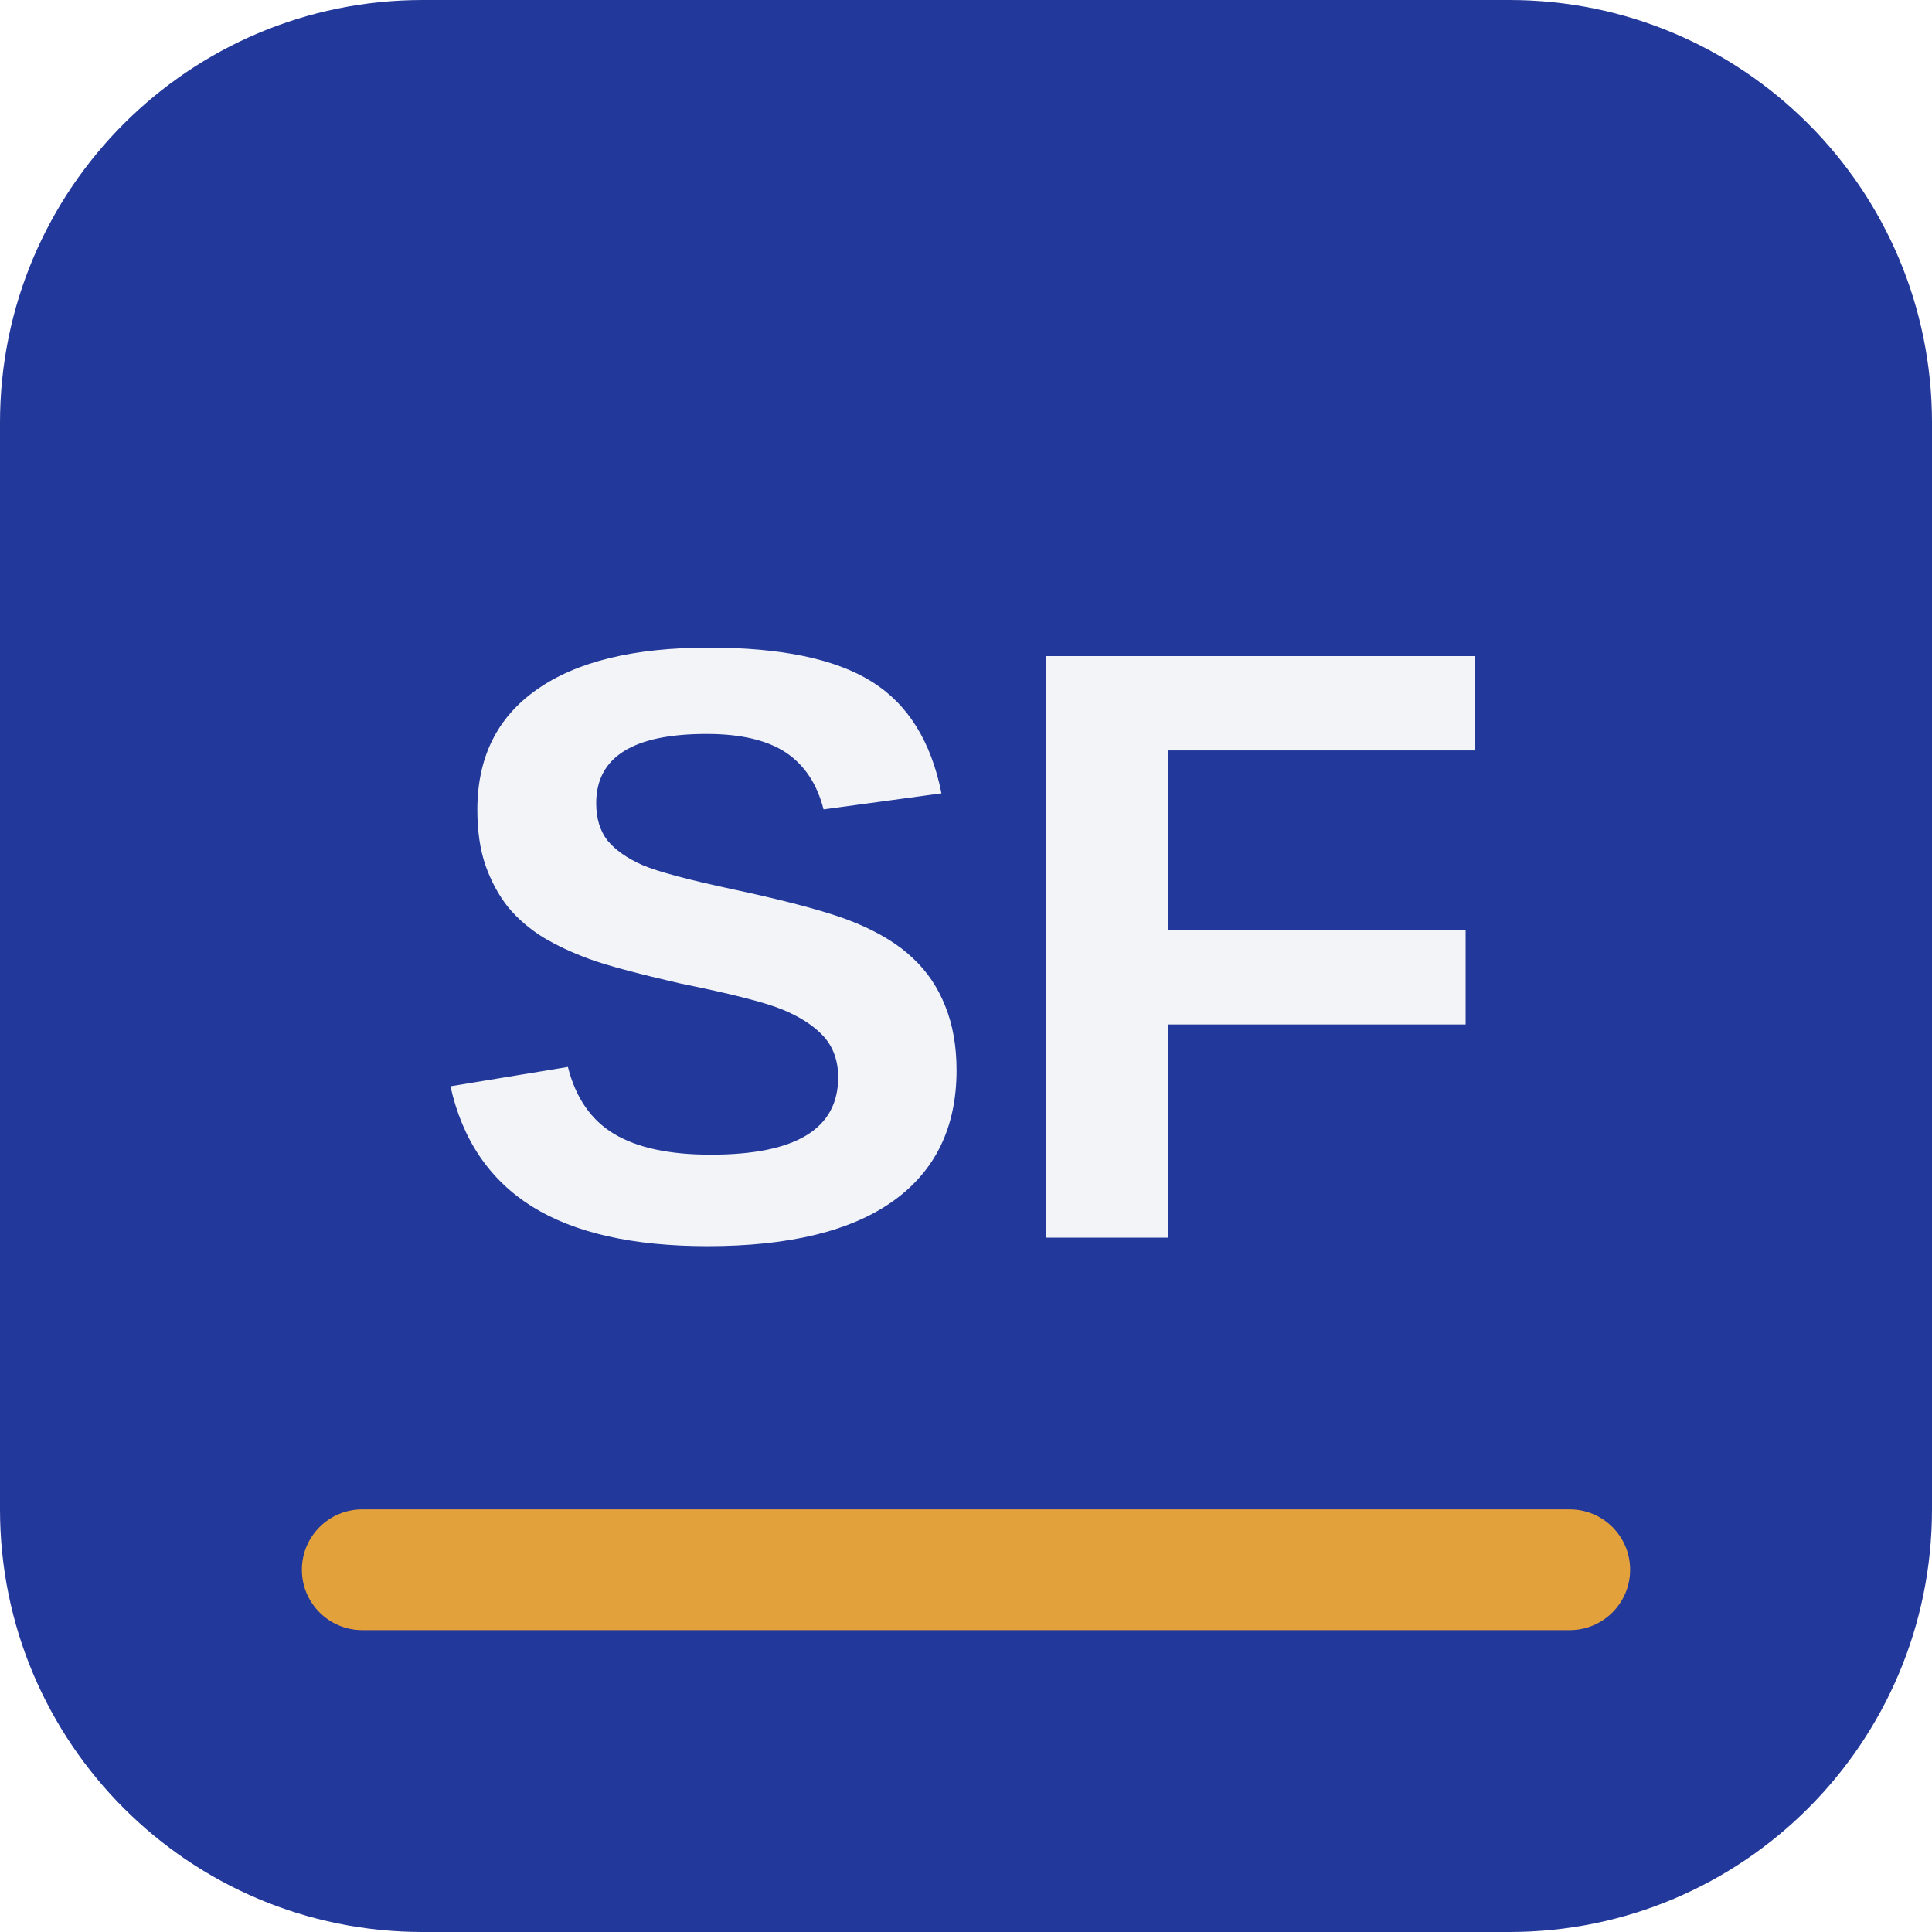
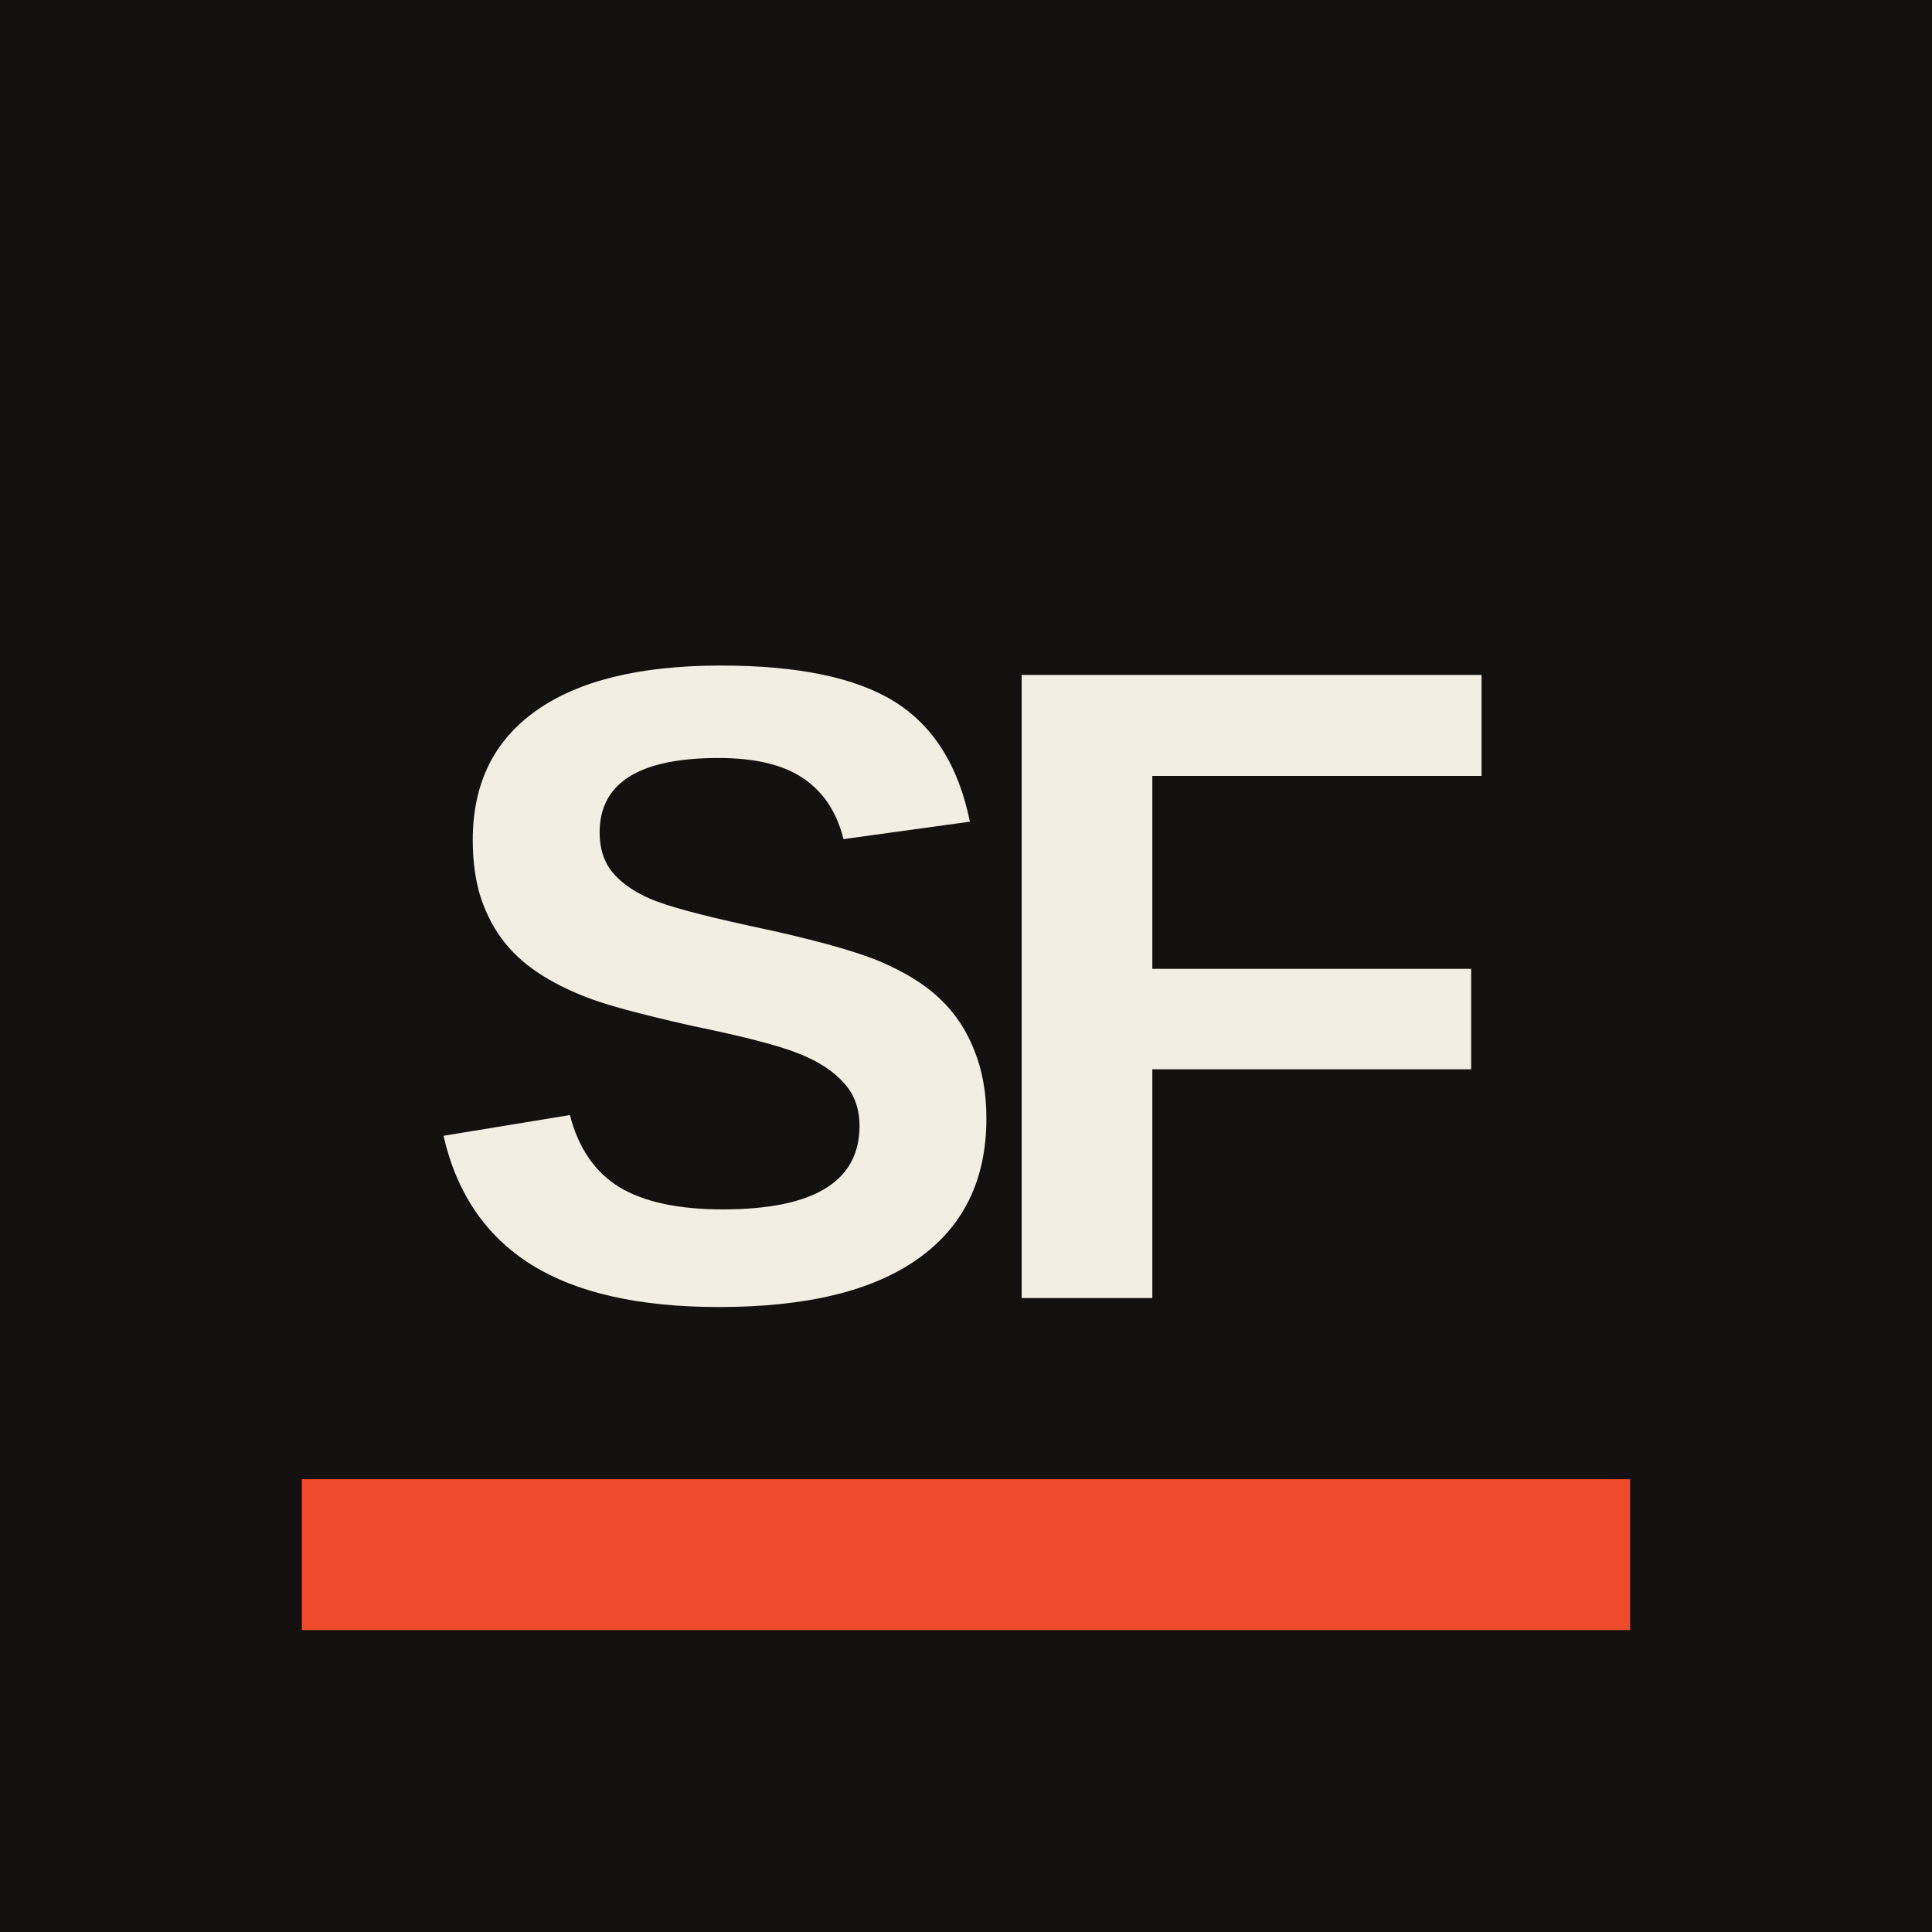
<svg xmlns="http://www.w3.org/2000/svg" viewBox="0 0 64 64">
-   <rect width="64" height="64" rx="14" fill="#22389a" />
-   <rect x="10" y="50" width="44" height="4" rx="2" fill="#e3a13b" />
-   <text x="32" y="41" font-family="Arial, Helvetica, sans-serif" font-size="28" font-weight="700" fill="#f2f4f8" text-anchor="middle">SF</text>
+   <rect width="64" height="64" fill="#121110" />
+   <rect x="10" y="49" width="44" height="5" fill="#ee4b2b" />
+   <text x="32" y="43" font-family="Arial Black, Arial, Helvetica, sans-serif" font-size="30" font-weight="900" letter-spacing="-2" fill="#f3eee4" text-anchor="middle">SF</text>
</svg>
